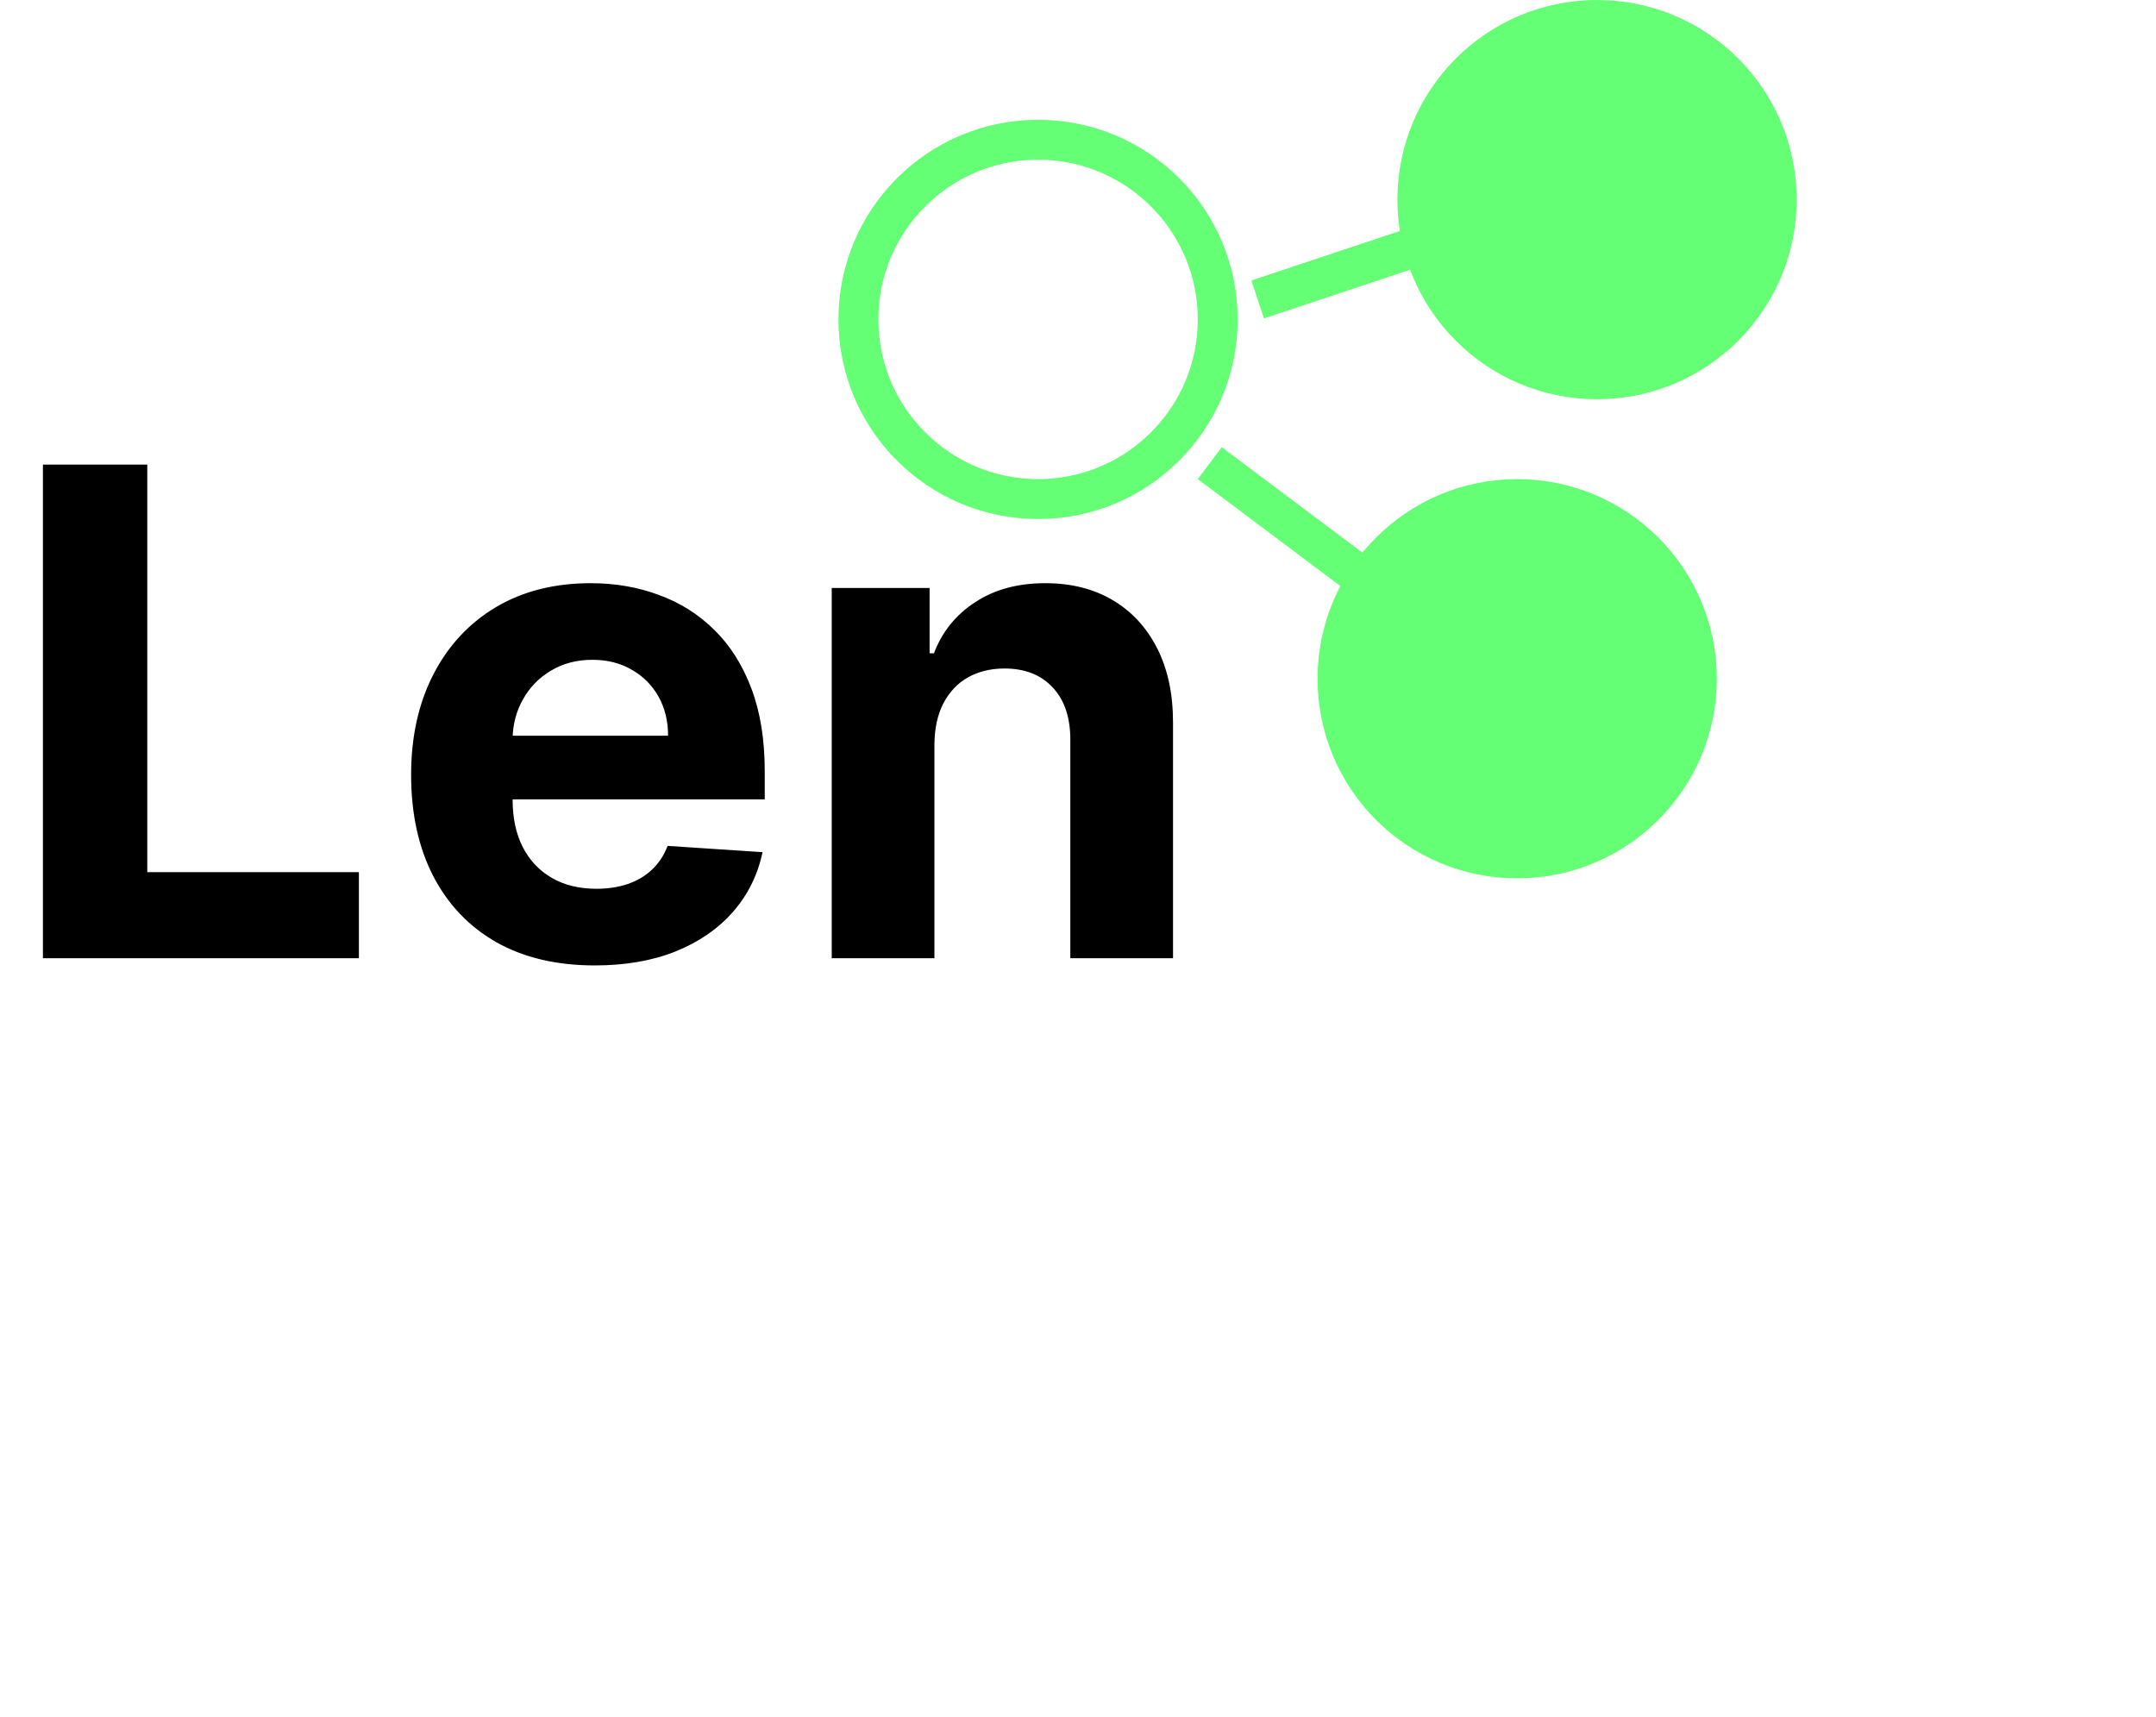
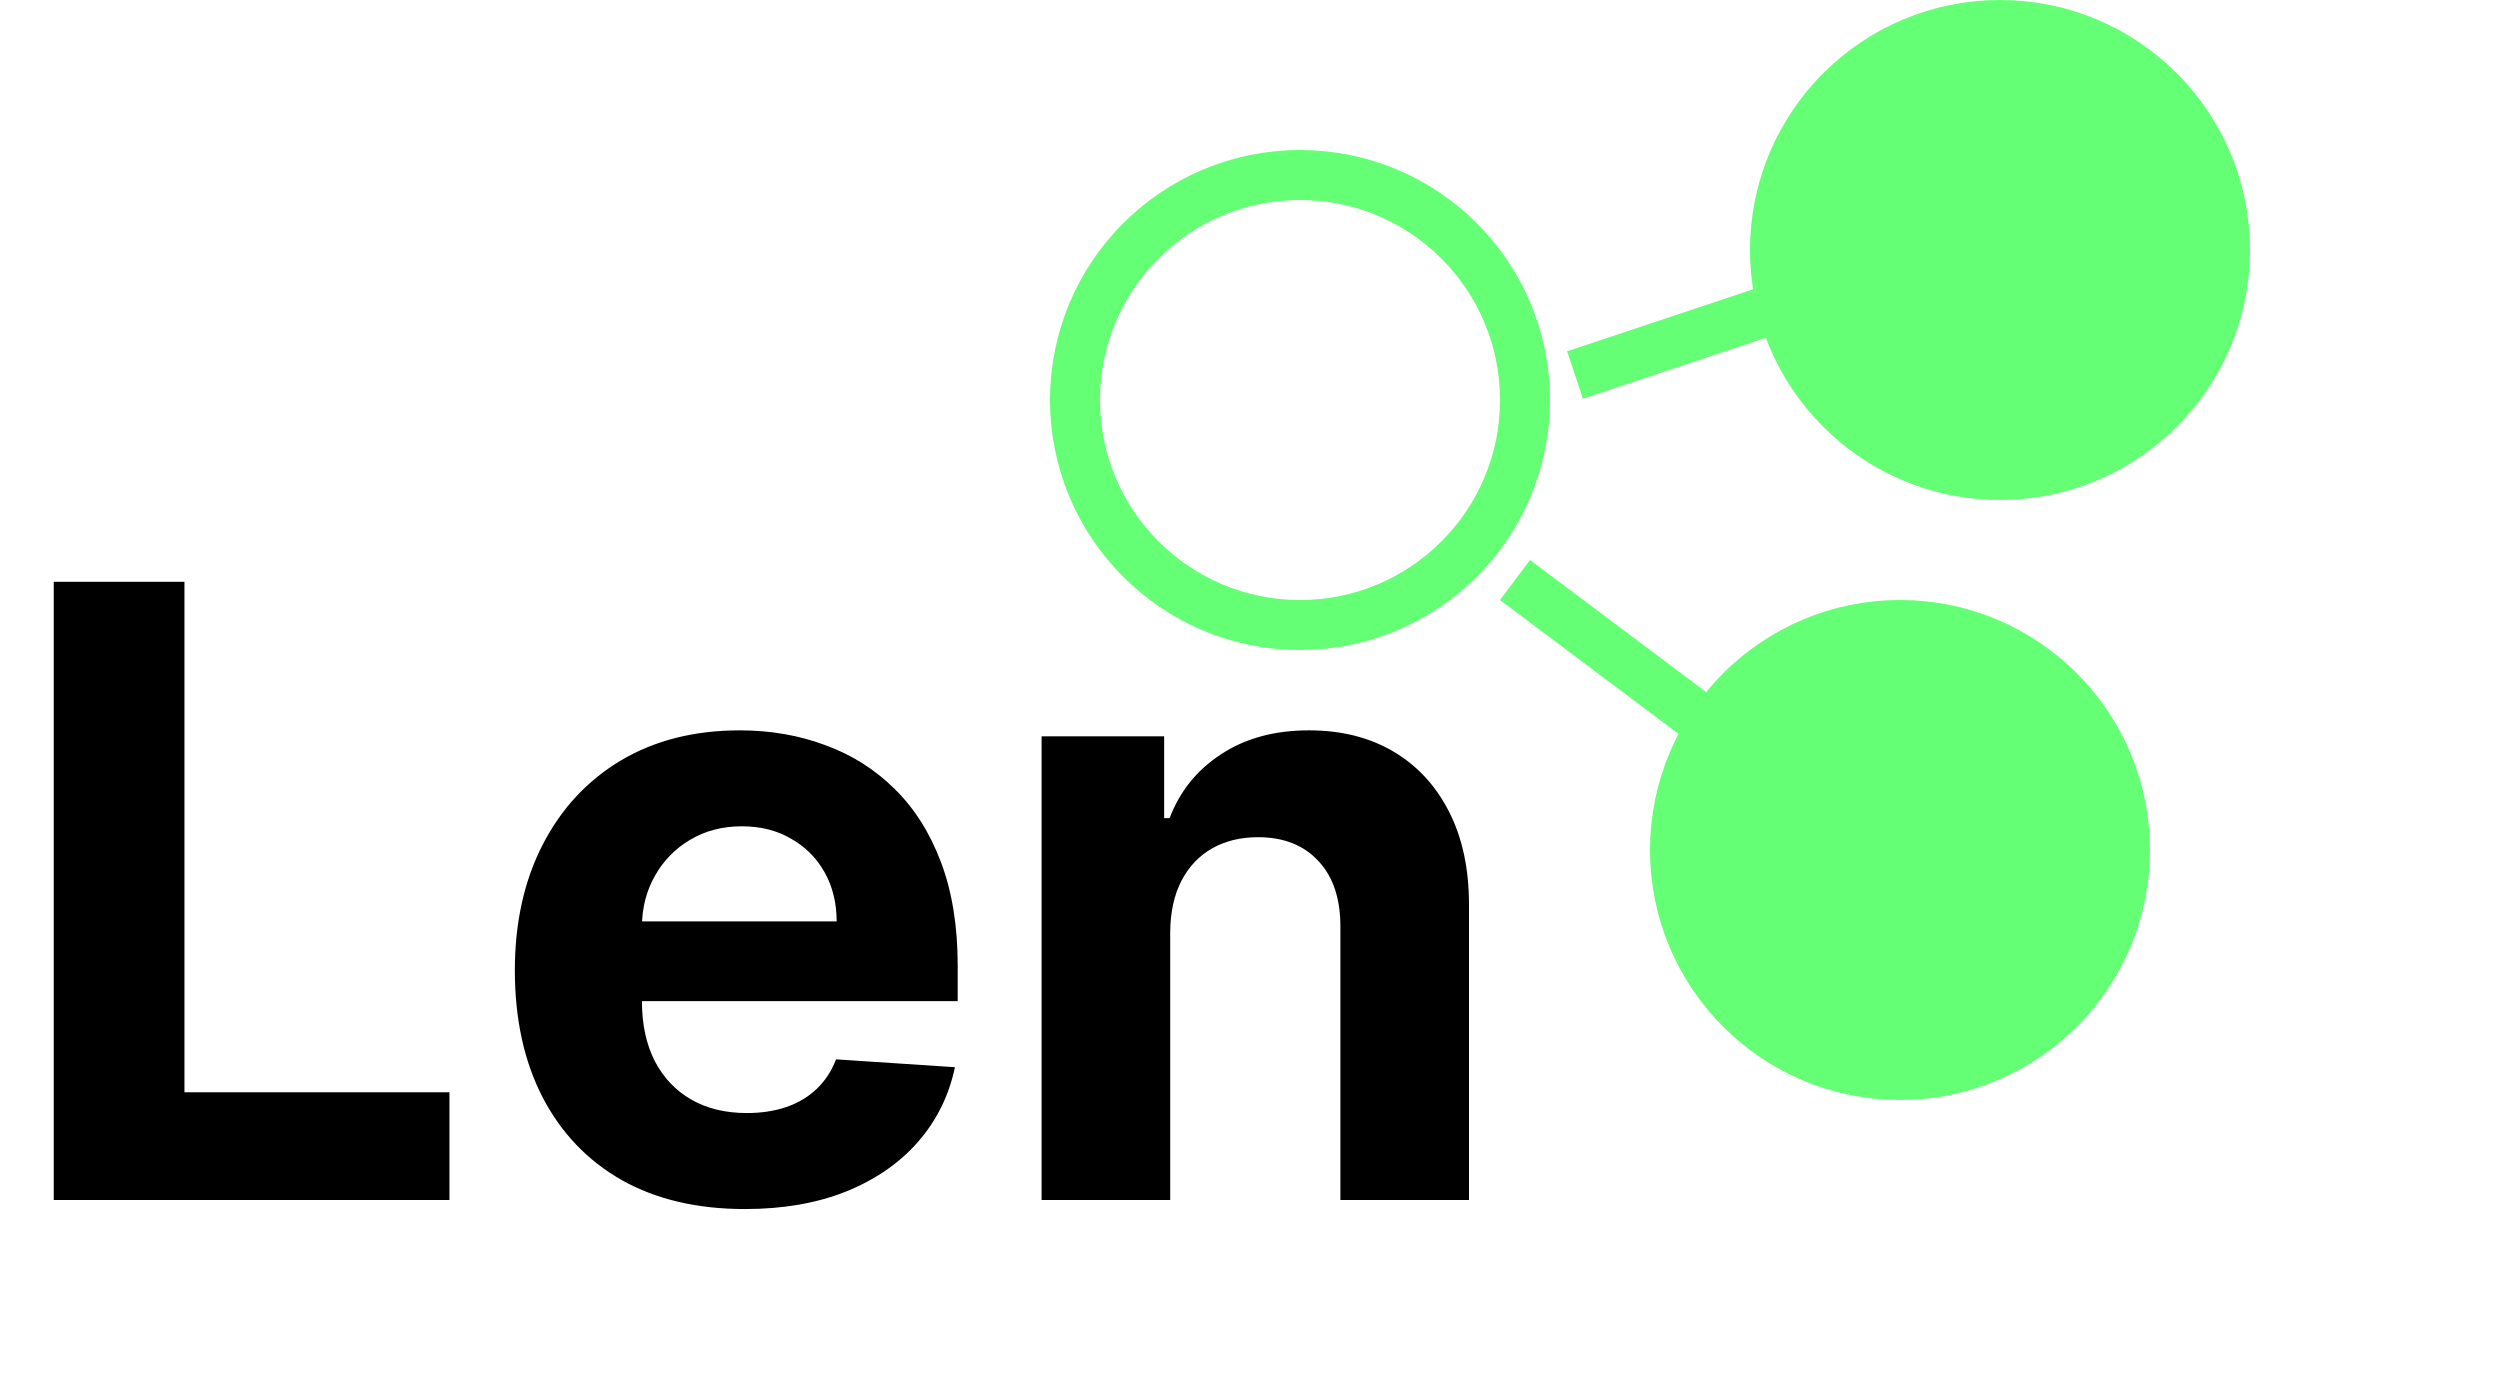
- <svg xmlns="http://www.w3.org/2000/svg" width="54" height="43" viewBox="0 0 54 43" fill="none">
+ <svg xmlns="http://www.w3.org/2000/svg" width="50" height="28" viewBox="0 0 50 28" fill="none">
  <path d="M1.075 24V11.636H3.689V21.845H8.989V24H1.075ZM14.898 24.181C13.944 24.181 13.123 23.988 12.435 23.602C11.75 23.211 11.223 22.66 10.853 21.947C10.483 21.231 10.297 20.384 10.297 19.406C10.297 18.452 10.483 17.615 10.853 16.895C11.223 16.174 11.744 15.613 12.416 15.21C13.093 14.808 13.885 14.607 14.795 14.607C15.407 14.607 15.976 14.705 16.503 14.902C17.035 15.095 17.497 15.387 17.892 15.778C18.29 16.168 18.6 16.659 18.822 17.251C19.043 17.838 19.154 18.526 19.154 19.315V20.022H11.324V18.428H16.733C16.733 18.058 16.652 17.73 16.491 17.444C16.33 17.158 16.107 16.935 15.821 16.774C15.54 16.609 15.212 16.526 14.837 16.526C14.447 16.526 14.101 16.617 13.799 16.798C13.501 16.975 13.268 17.215 13.099 17.516C12.93 17.814 12.843 18.146 12.839 18.512V20.028C12.839 20.486 12.924 20.883 13.093 21.217C13.266 21.551 13.509 21.809 13.823 21.99C14.137 22.171 14.509 22.261 14.94 22.261C15.226 22.261 15.487 22.221 15.725 22.141C15.962 22.06 16.165 21.939 16.334 21.778C16.503 21.617 16.632 21.42 16.721 21.187L19.099 21.344C18.979 21.915 18.731 22.414 18.357 22.841C17.986 23.264 17.508 23.593 16.92 23.831C16.336 24.064 15.662 24.181 14.898 24.181ZM23.404 18.639V24H20.832V14.727H23.283V16.363H23.392C23.597 15.824 23.941 15.397 24.424 15.084C24.907 14.765 25.492 14.607 26.181 14.607C26.825 14.607 27.386 14.747 27.865 15.029C28.344 15.311 28.716 15.713 28.982 16.236C29.247 16.756 29.38 17.375 29.38 18.096V24H26.808V18.555C26.812 17.987 26.668 17.544 26.374 17.227C26.08 16.905 25.676 16.744 25.16 16.744C24.814 16.744 24.508 16.818 24.243 16.967C23.981 17.116 23.776 17.333 23.627 17.619C23.482 17.901 23.408 18.241 23.404 18.639Z" fill="black" />
  <line x1="30.3" y1="11.6" x2="34.3" y2="14.6" stroke="#64FF74" />
  <circle cx="40" cy="5" r="4.5" fill="#64FF74" stroke="#64FF74" />
  <circle cx="26" cy="8" r="4.5" stroke="#64FF74" />
  <circle cx="38" cy="17" r="4.5" fill="#64FF74" stroke="#64FF74" />
  <path d="M31.5 7.5L36 6" stroke="#64FF74" />
</svg>
